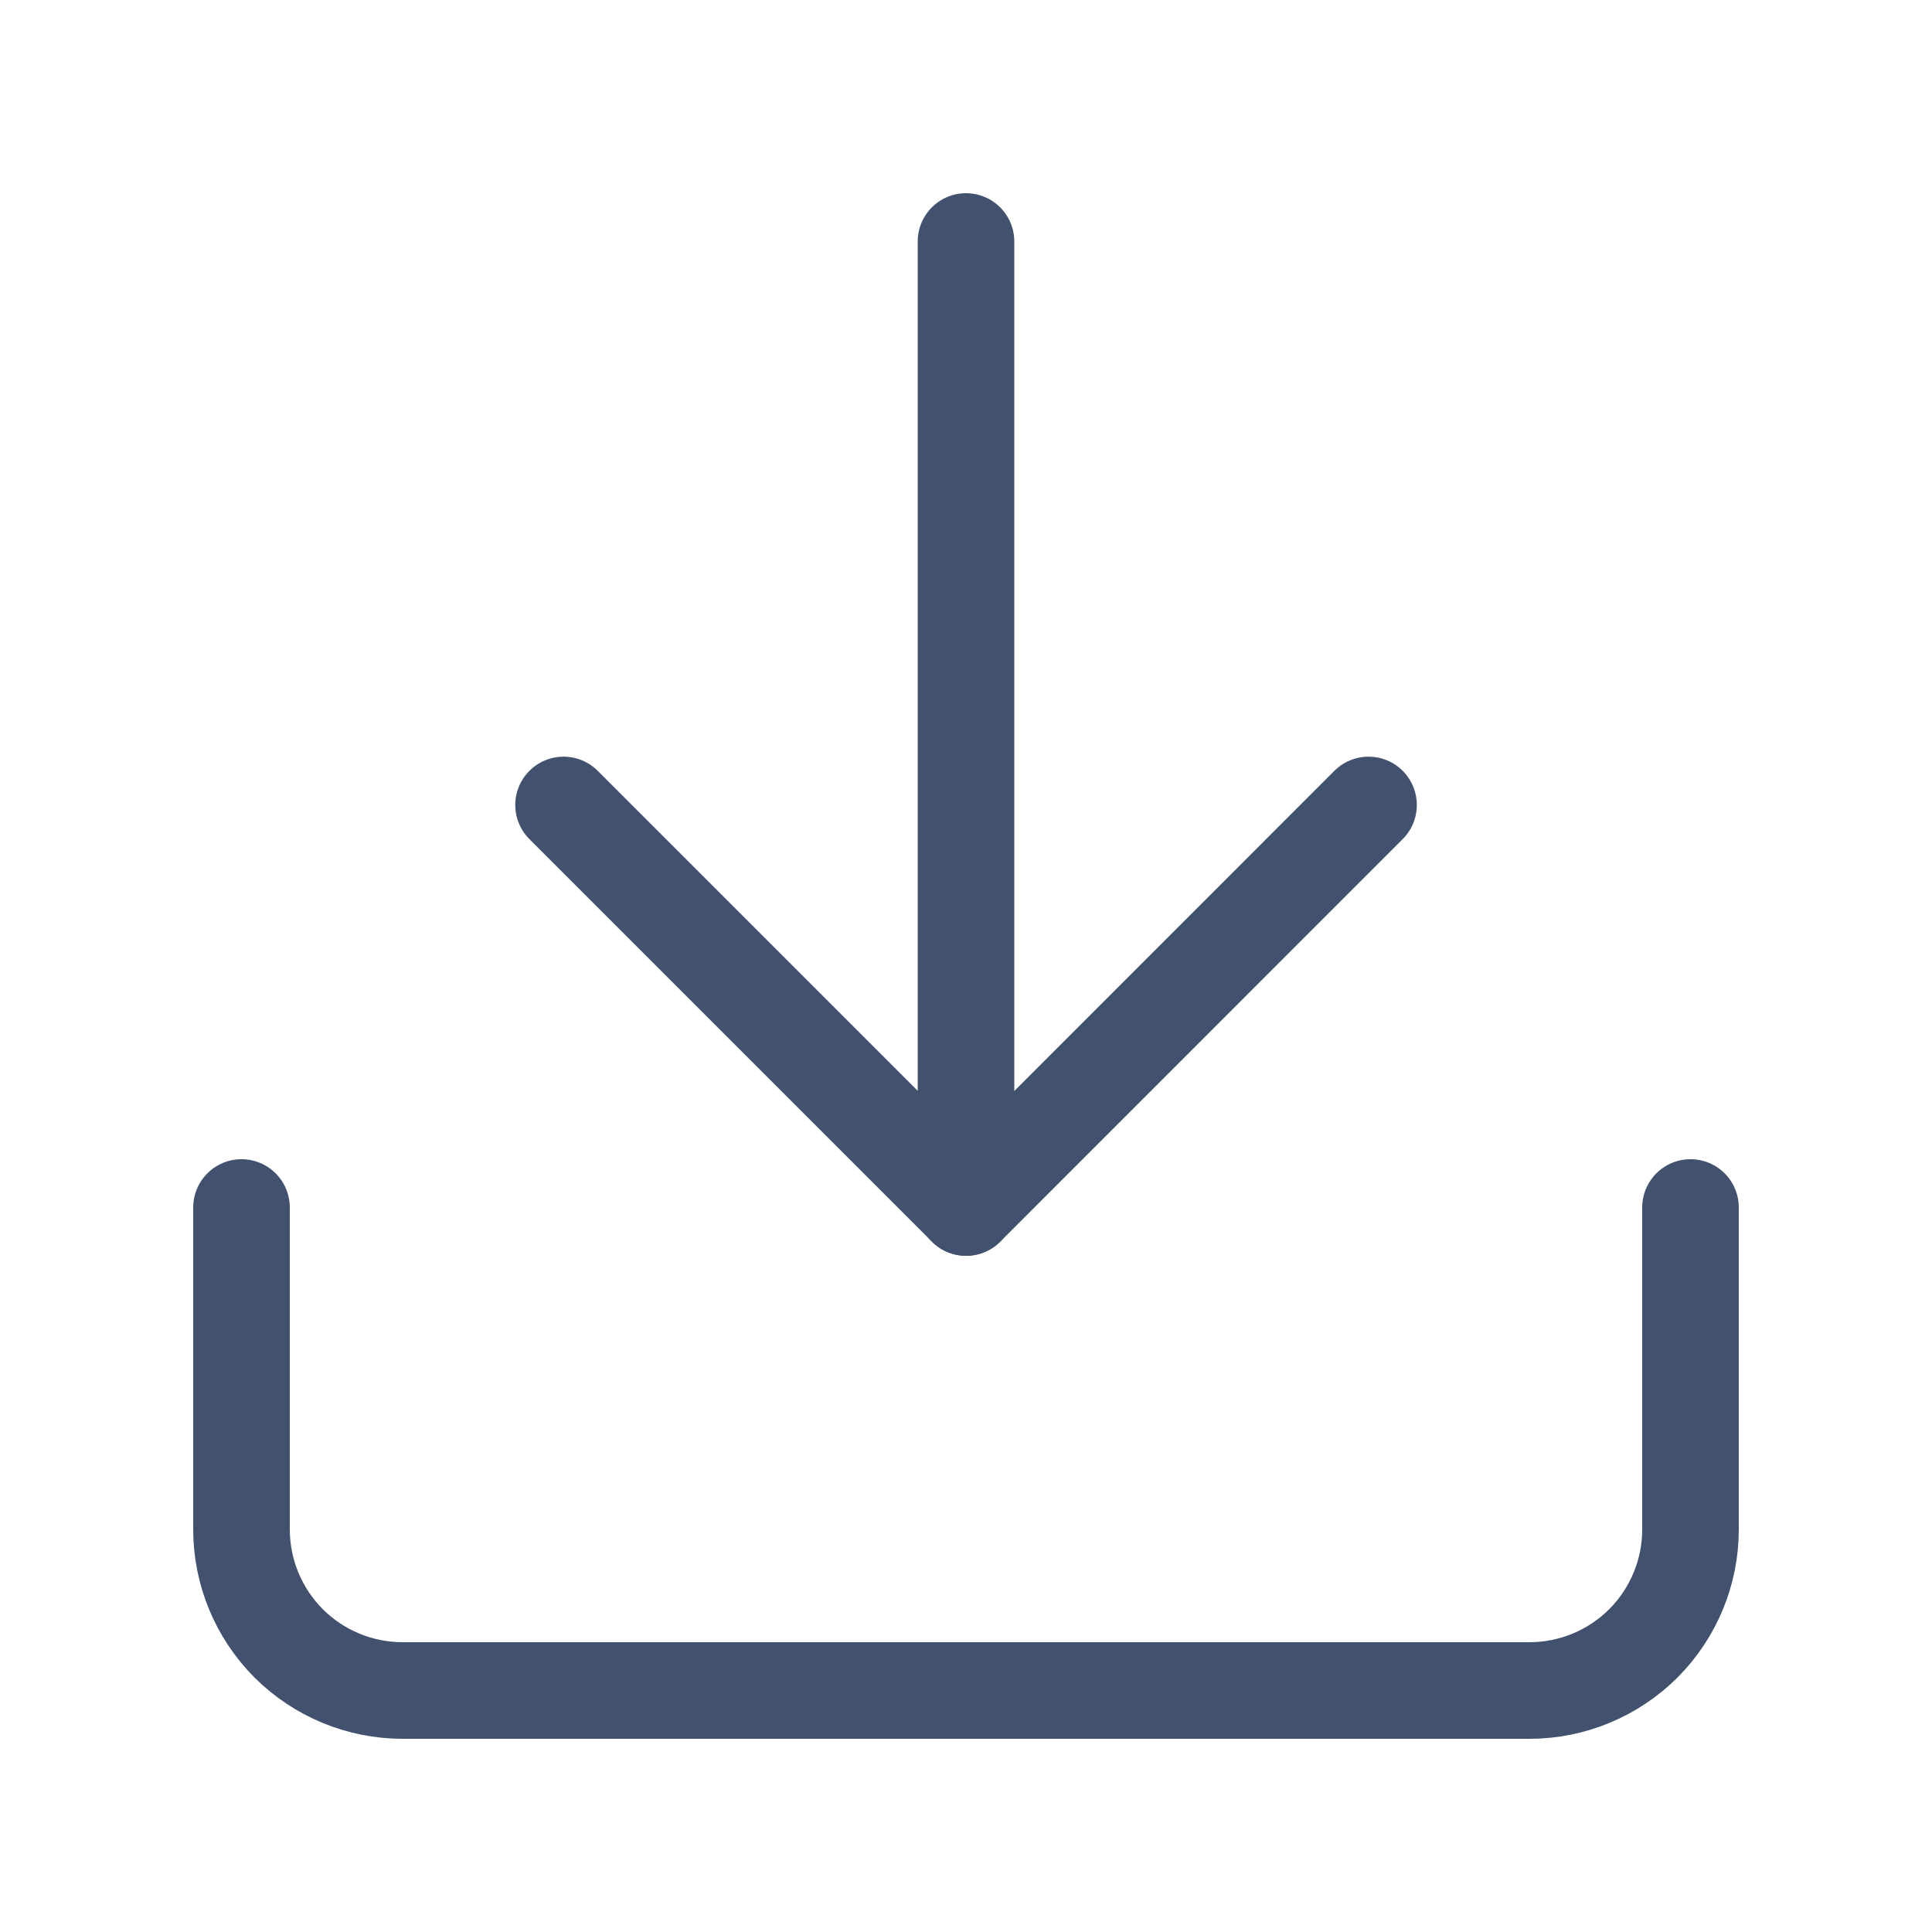
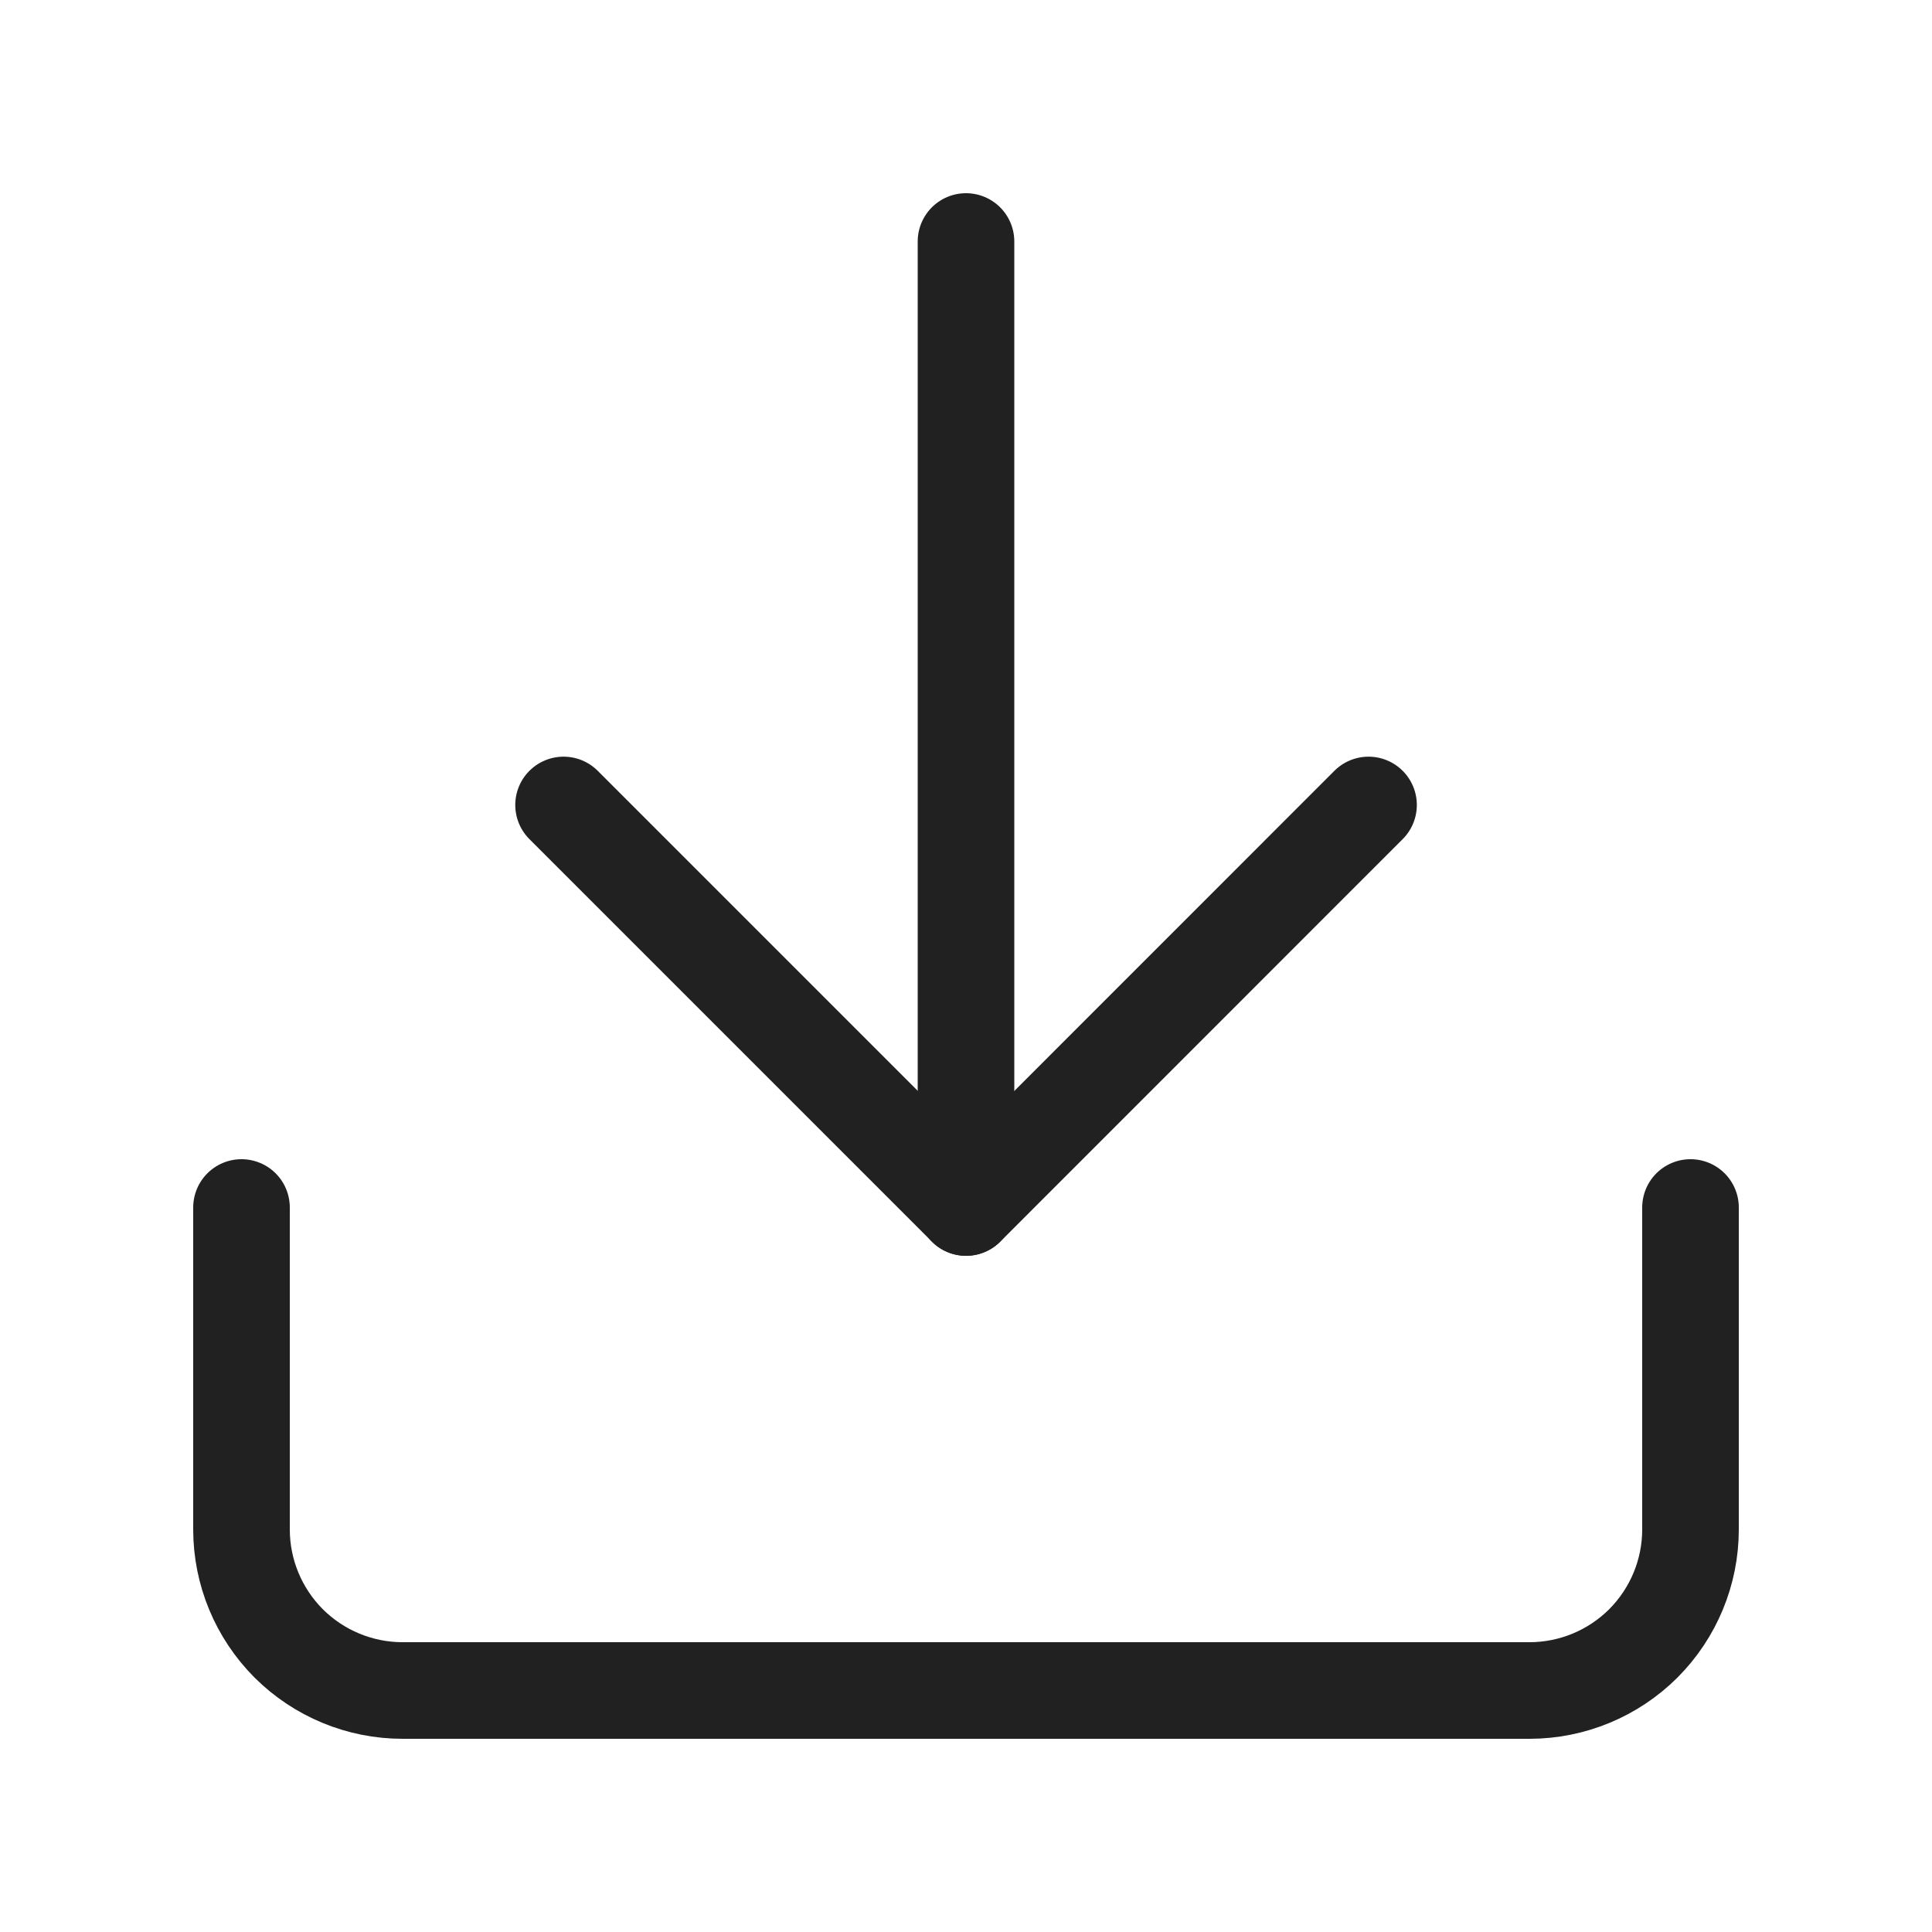
<svg xmlns="http://www.w3.org/2000/svg" width="20" height="20" viewBox="0 0 20 20" fill="none">
-   <path d="M17.5 12.5V15.833C17.5 16.275 17.324 16.699 17.012 17.012C16.699 17.324 16.275 17.5 15.833 17.5H4.167C3.725 17.5 3.301 17.324 2.988 17.012C2.676 16.699 2.5 16.275 2.5 15.833V12.5" stroke="#42526E" stroke-linecap="round" stroke-linejoin="round" />
-   <path d="M5.834 8.333L10.001 12.5L14.167 8.333" stroke="#42526E" stroke-linecap="round" stroke-linejoin="round" />
-   <path d="M10 12.5V2.5" stroke="#42526E" stroke-linecap="round" stroke-linejoin="round" />
+   <path d="M17.5 12.5V15.833C17.5 16.275 17.324 16.699 17.012 17.012C16.699 17.324 16.275 17.5 15.833 17.5H4.167C3.725 17.5 3.301 17.324 2.988 17.012C2.676 16.699 2.5 16.275 2.5 15.833V12.5" stroke="#212121" stroke-linecap="round" stroke-linejoin="round" />
+   <path d="M5.834 8.333L10.001 12.5L14.167 8.333" stroke="#212121" stroke-linecap="round" stroke-linejoin="round" />
+   <path d="M10 12.5V2.5" stroke="#212121" stroke-linecap="round" stroke-linejoin="round" />
</svg>
